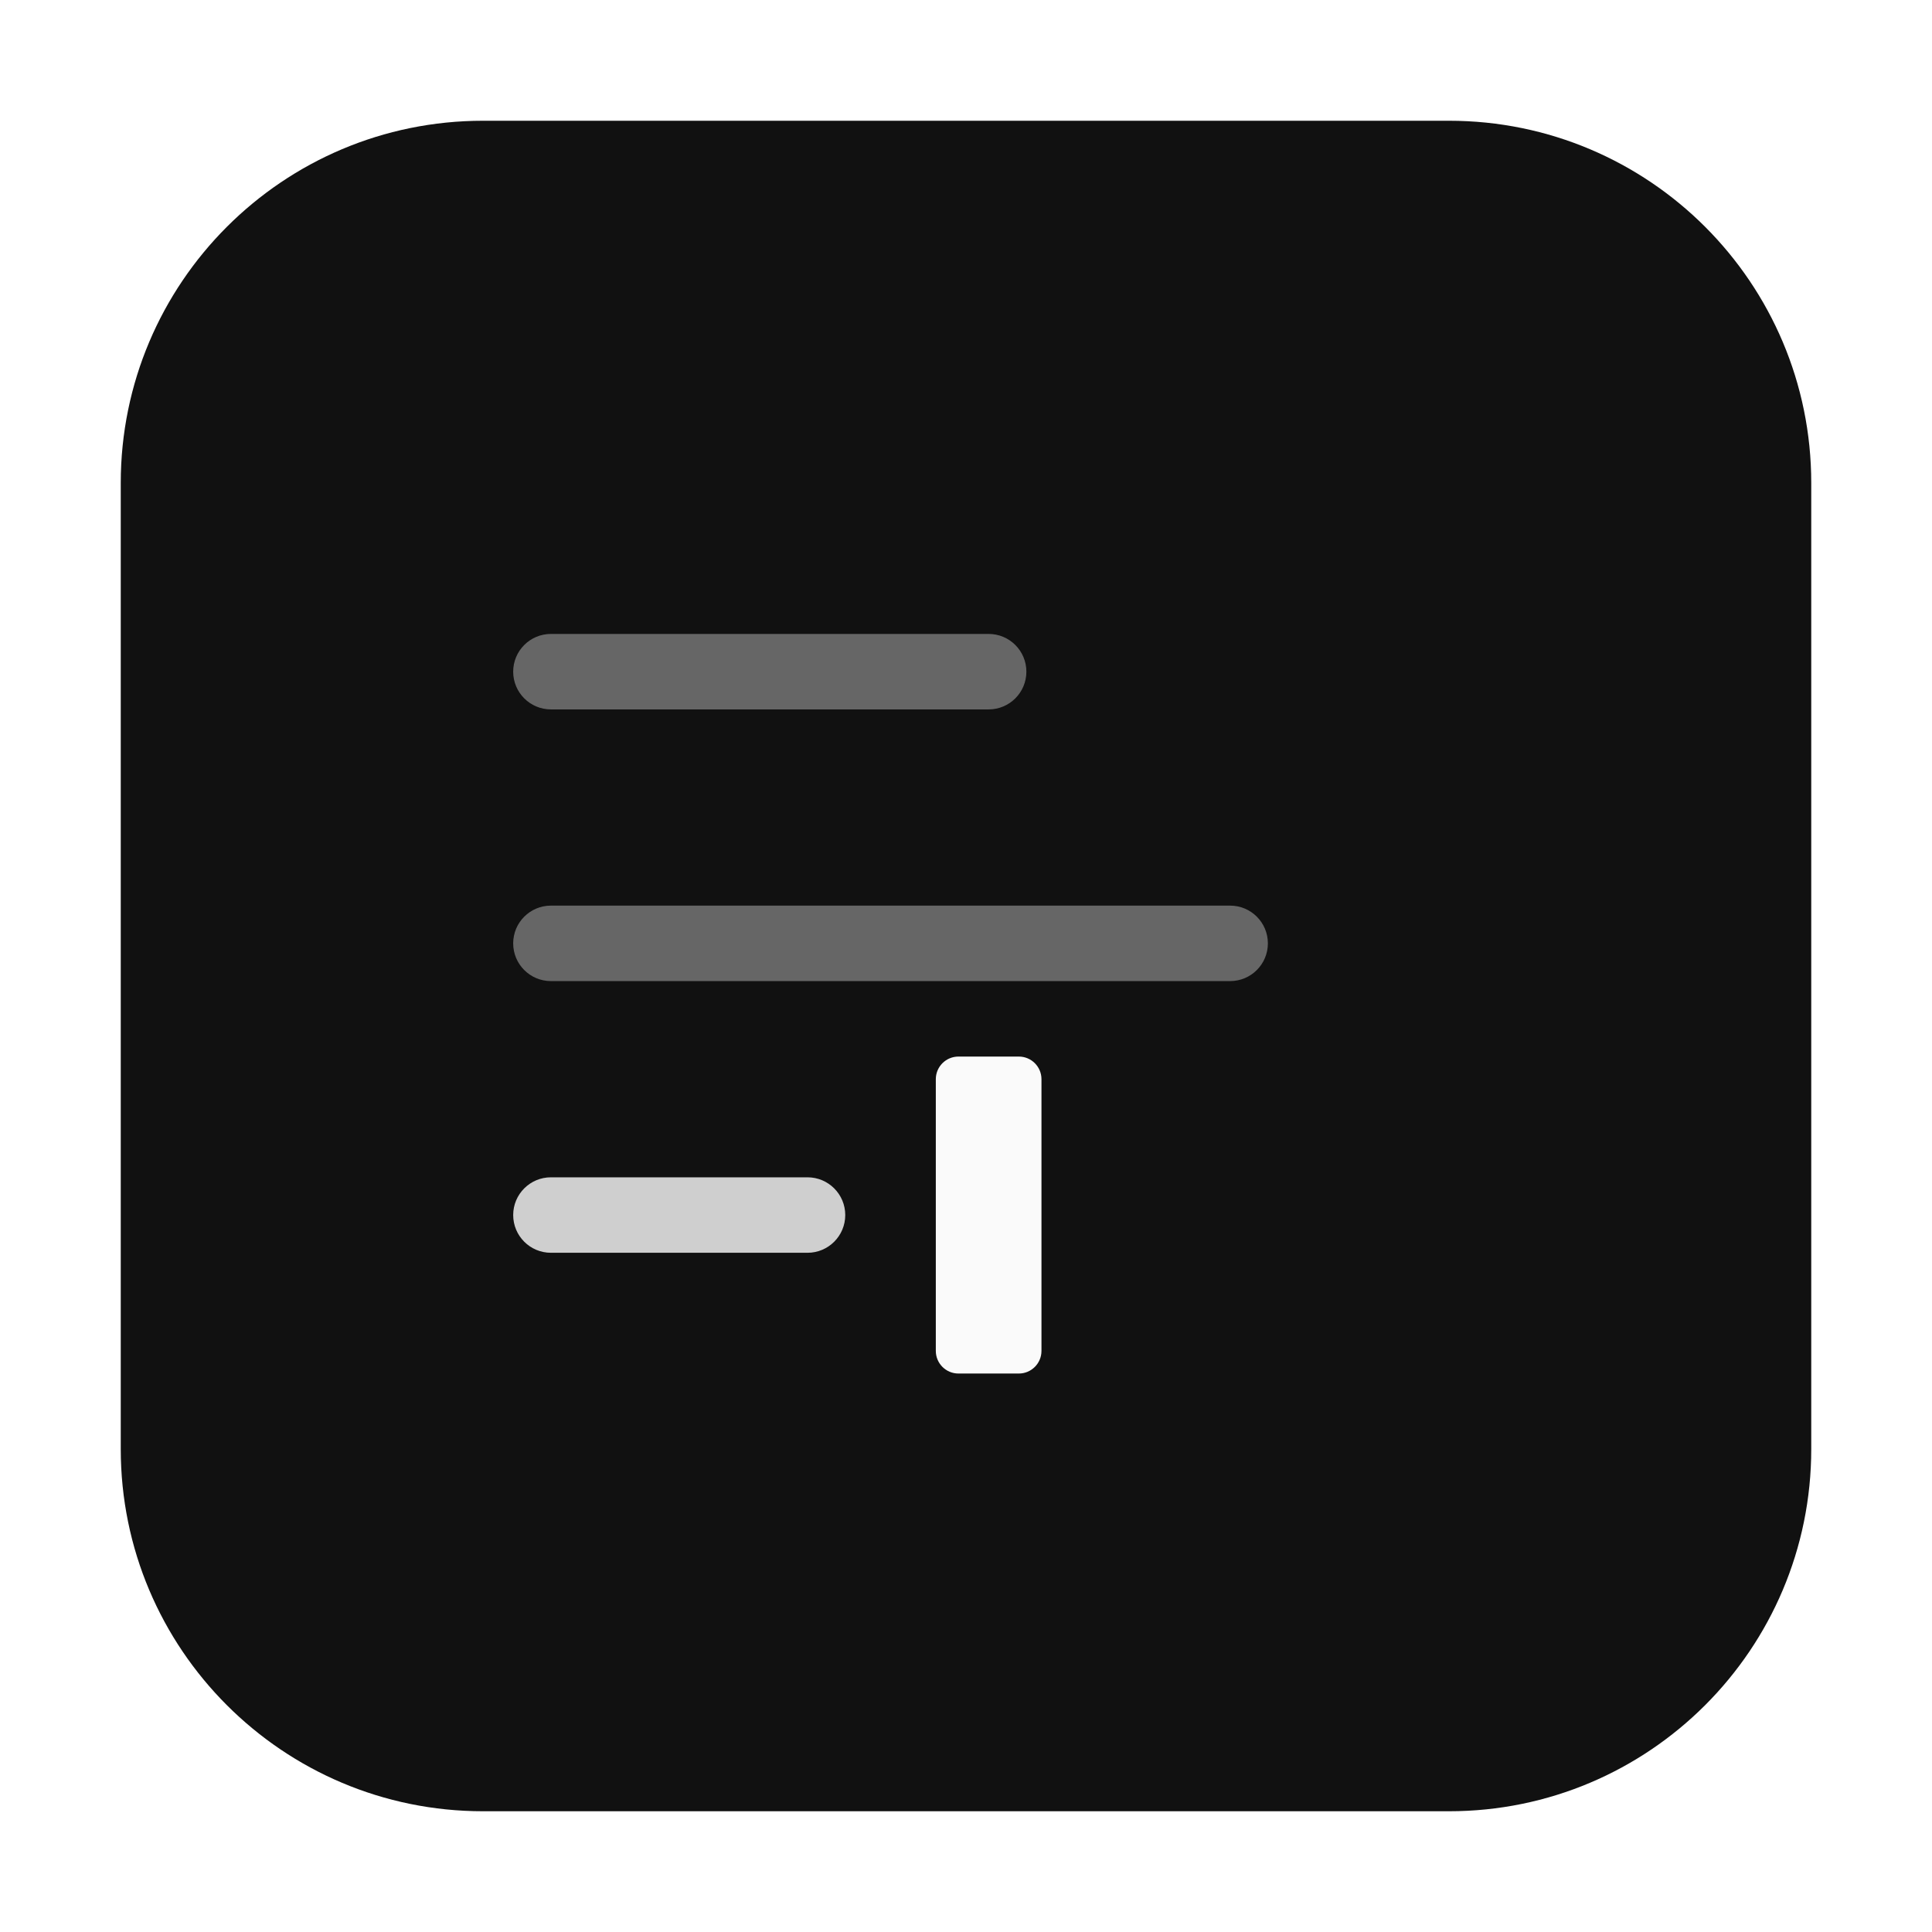
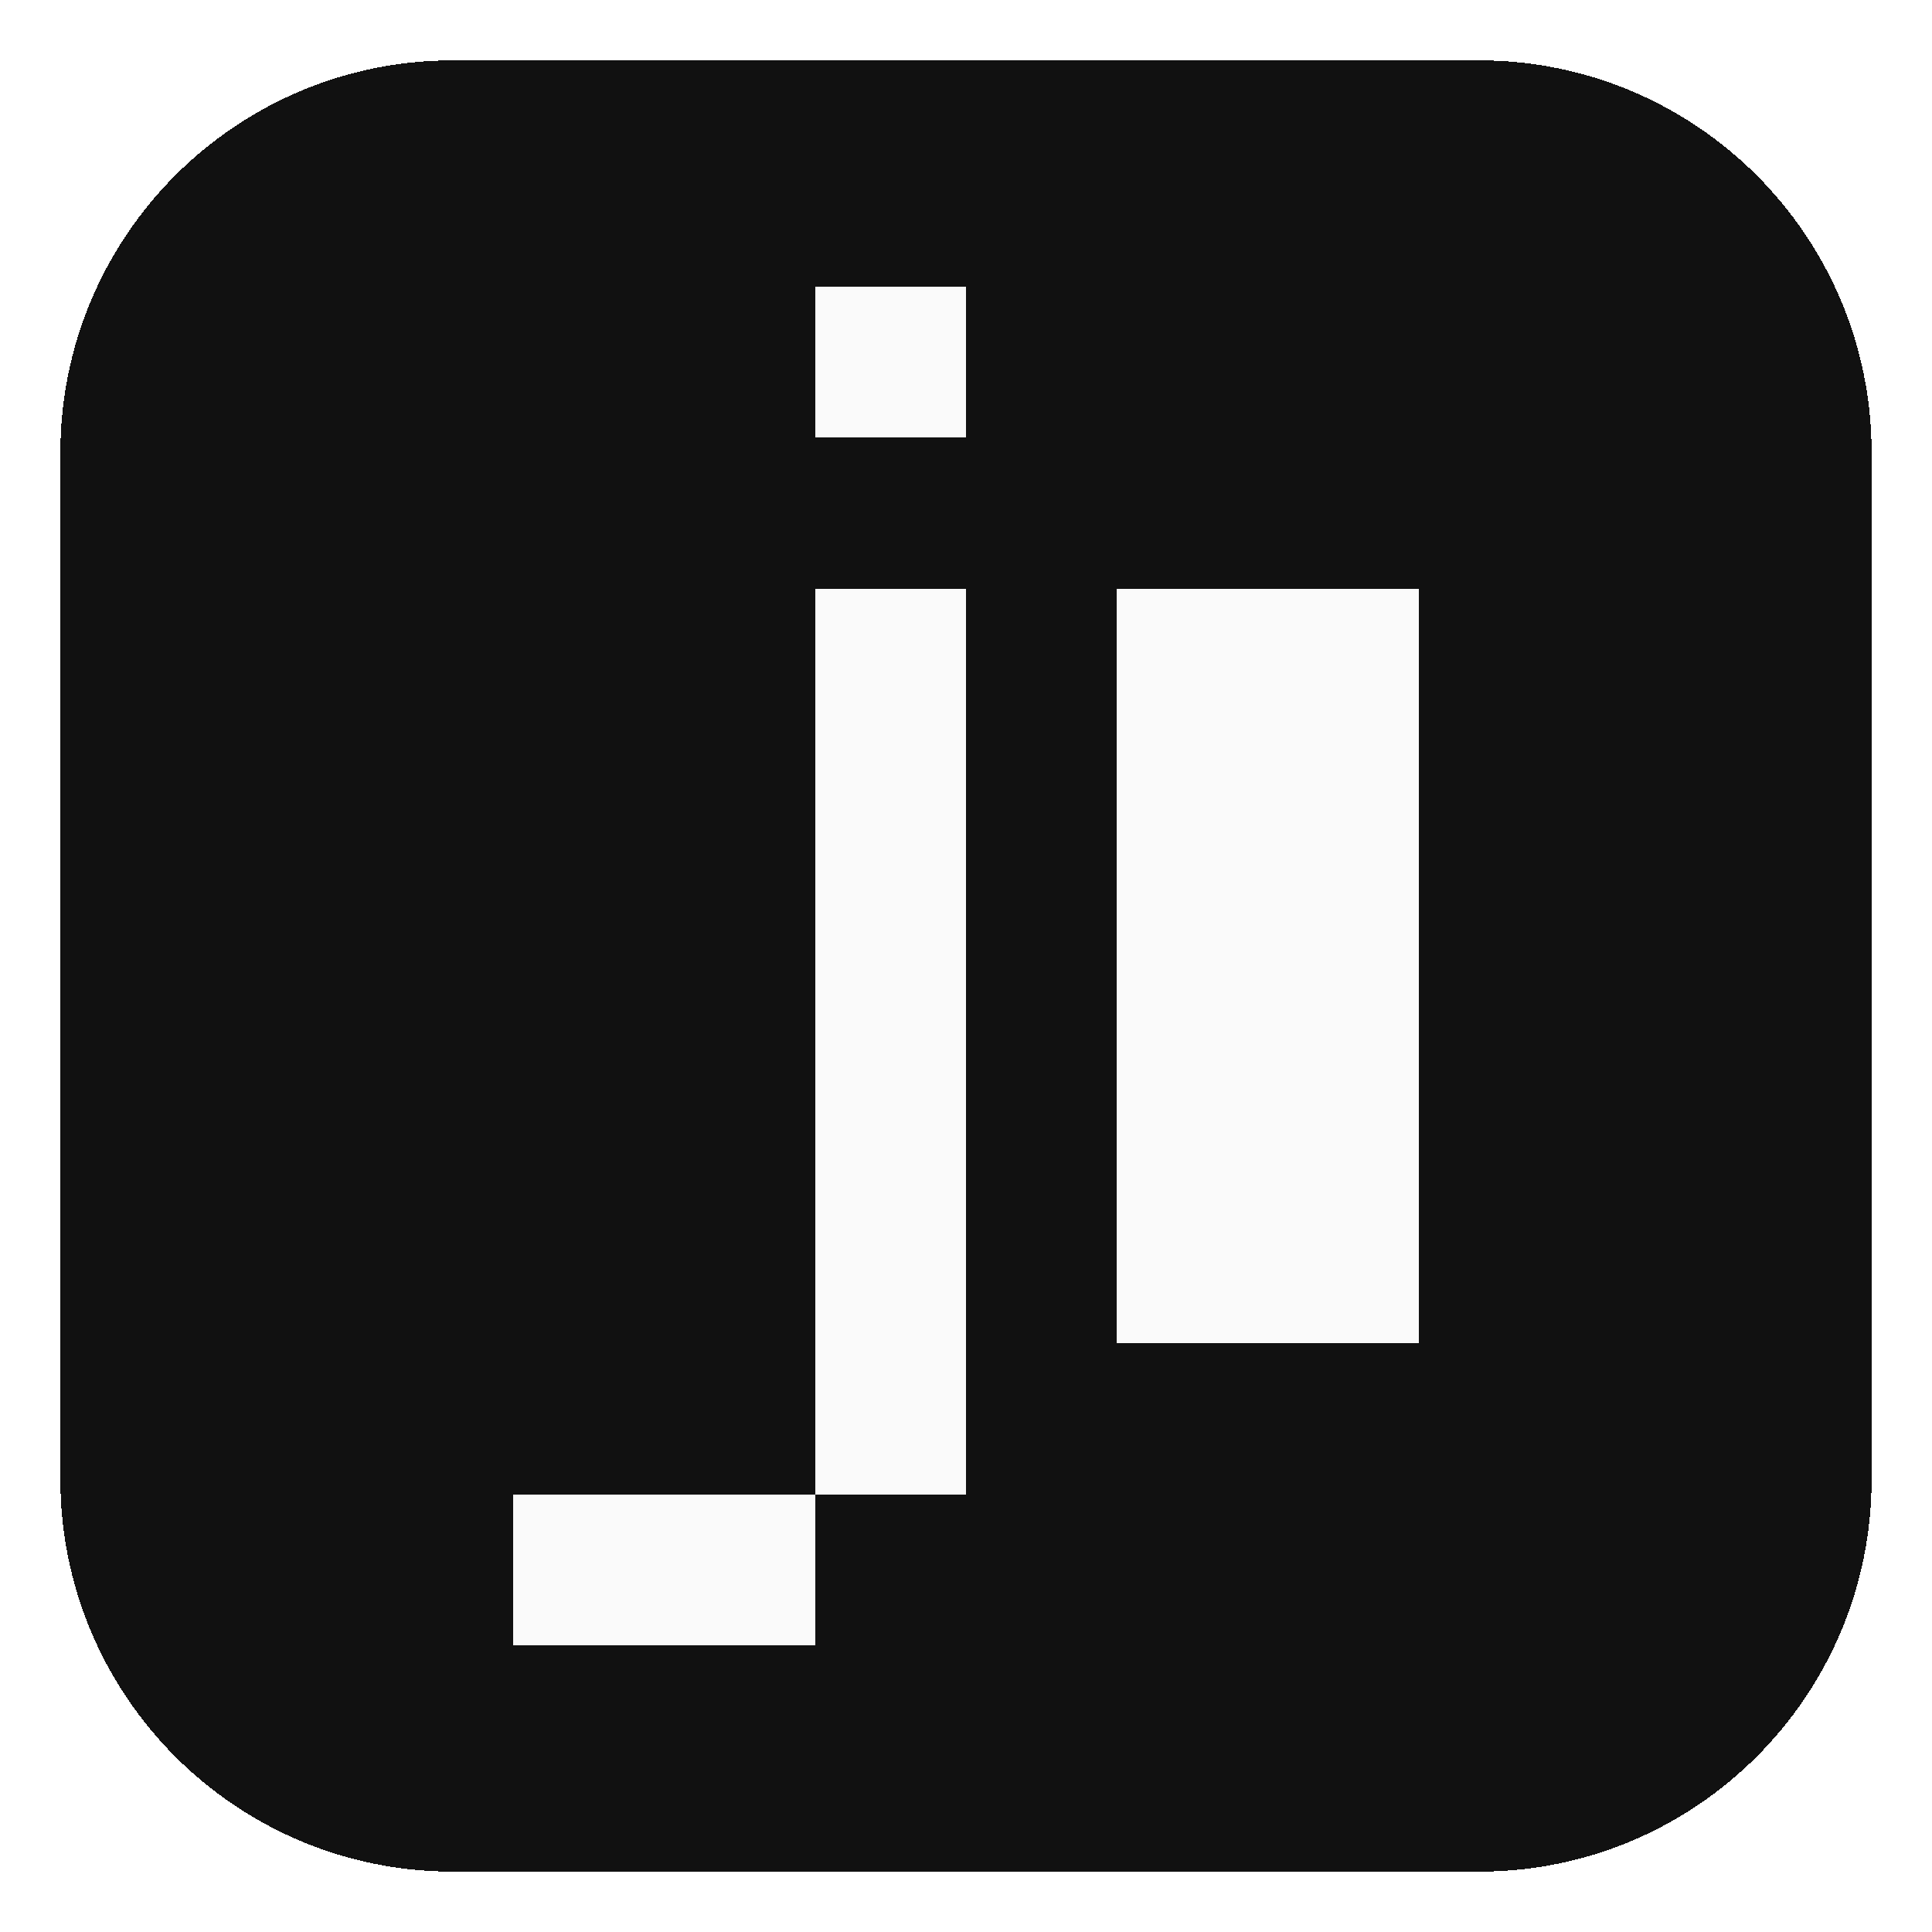
- <svg xmlns="http://www.w3.org/2000/svg" viewBox="0 0 128 128">
-   <rect x="8" y="8" width="112" height="112" rx="24" fill="#111111" />
-   <rect x="34" y="42" width="34" height="5" rx="2.5" fill="#cfcfcf" opacity="0.45" />
-   <rect x="34" y="60" width="50" height="5" rx="2.5" fill="#cfcfcf" opacity="0.45" />
-   <rect x="34" y="78" width="22" height="5" rx="2.5" fill="#cfcfcf" />
-   <rect x="62" y="70" width="7" height="21" rx="1.5" fill="#fafafa" />
+ <svg xmlns="http://www.w3.org/2000/svg" viewBox="0 0 128 128" shape-rendering="crispEdges">
+   <rect x="4" y="4" width="120" height="120" rx="26" fill="#111111" />
+   <g transform="translate(34,19)">
+     <rect x="20" y="0" width="10" height="10" fill="#fafafa" />
+     <rect x="20" y="20" width="10" height="10" fill="#fafafa" />
+     <rect x="20" y="30" width="10" height="10" fill="#fafafa" />
+     <rect x="20" y="40" width="10" height="10" fill="#fafafa" />
+     <rect x="20" y="50" width="10" height="10" fill="#fafafa" />
+     <rect x="20" y="60" width="10" height="10" fill="#fafafa" />
+     <rect x="20" y="70" width="10" height="10" fill="#fafafa" />
+     <rect x="0" y="80" width="10" height="10" fill="#fafafa" />
+     <rect x="10" y="80" width="10" height="10" fill="#fafafa" />
+     <rect x="40" y="20" width="20" height="50" fill="#fafafa" />
+   </g>
</svg>
